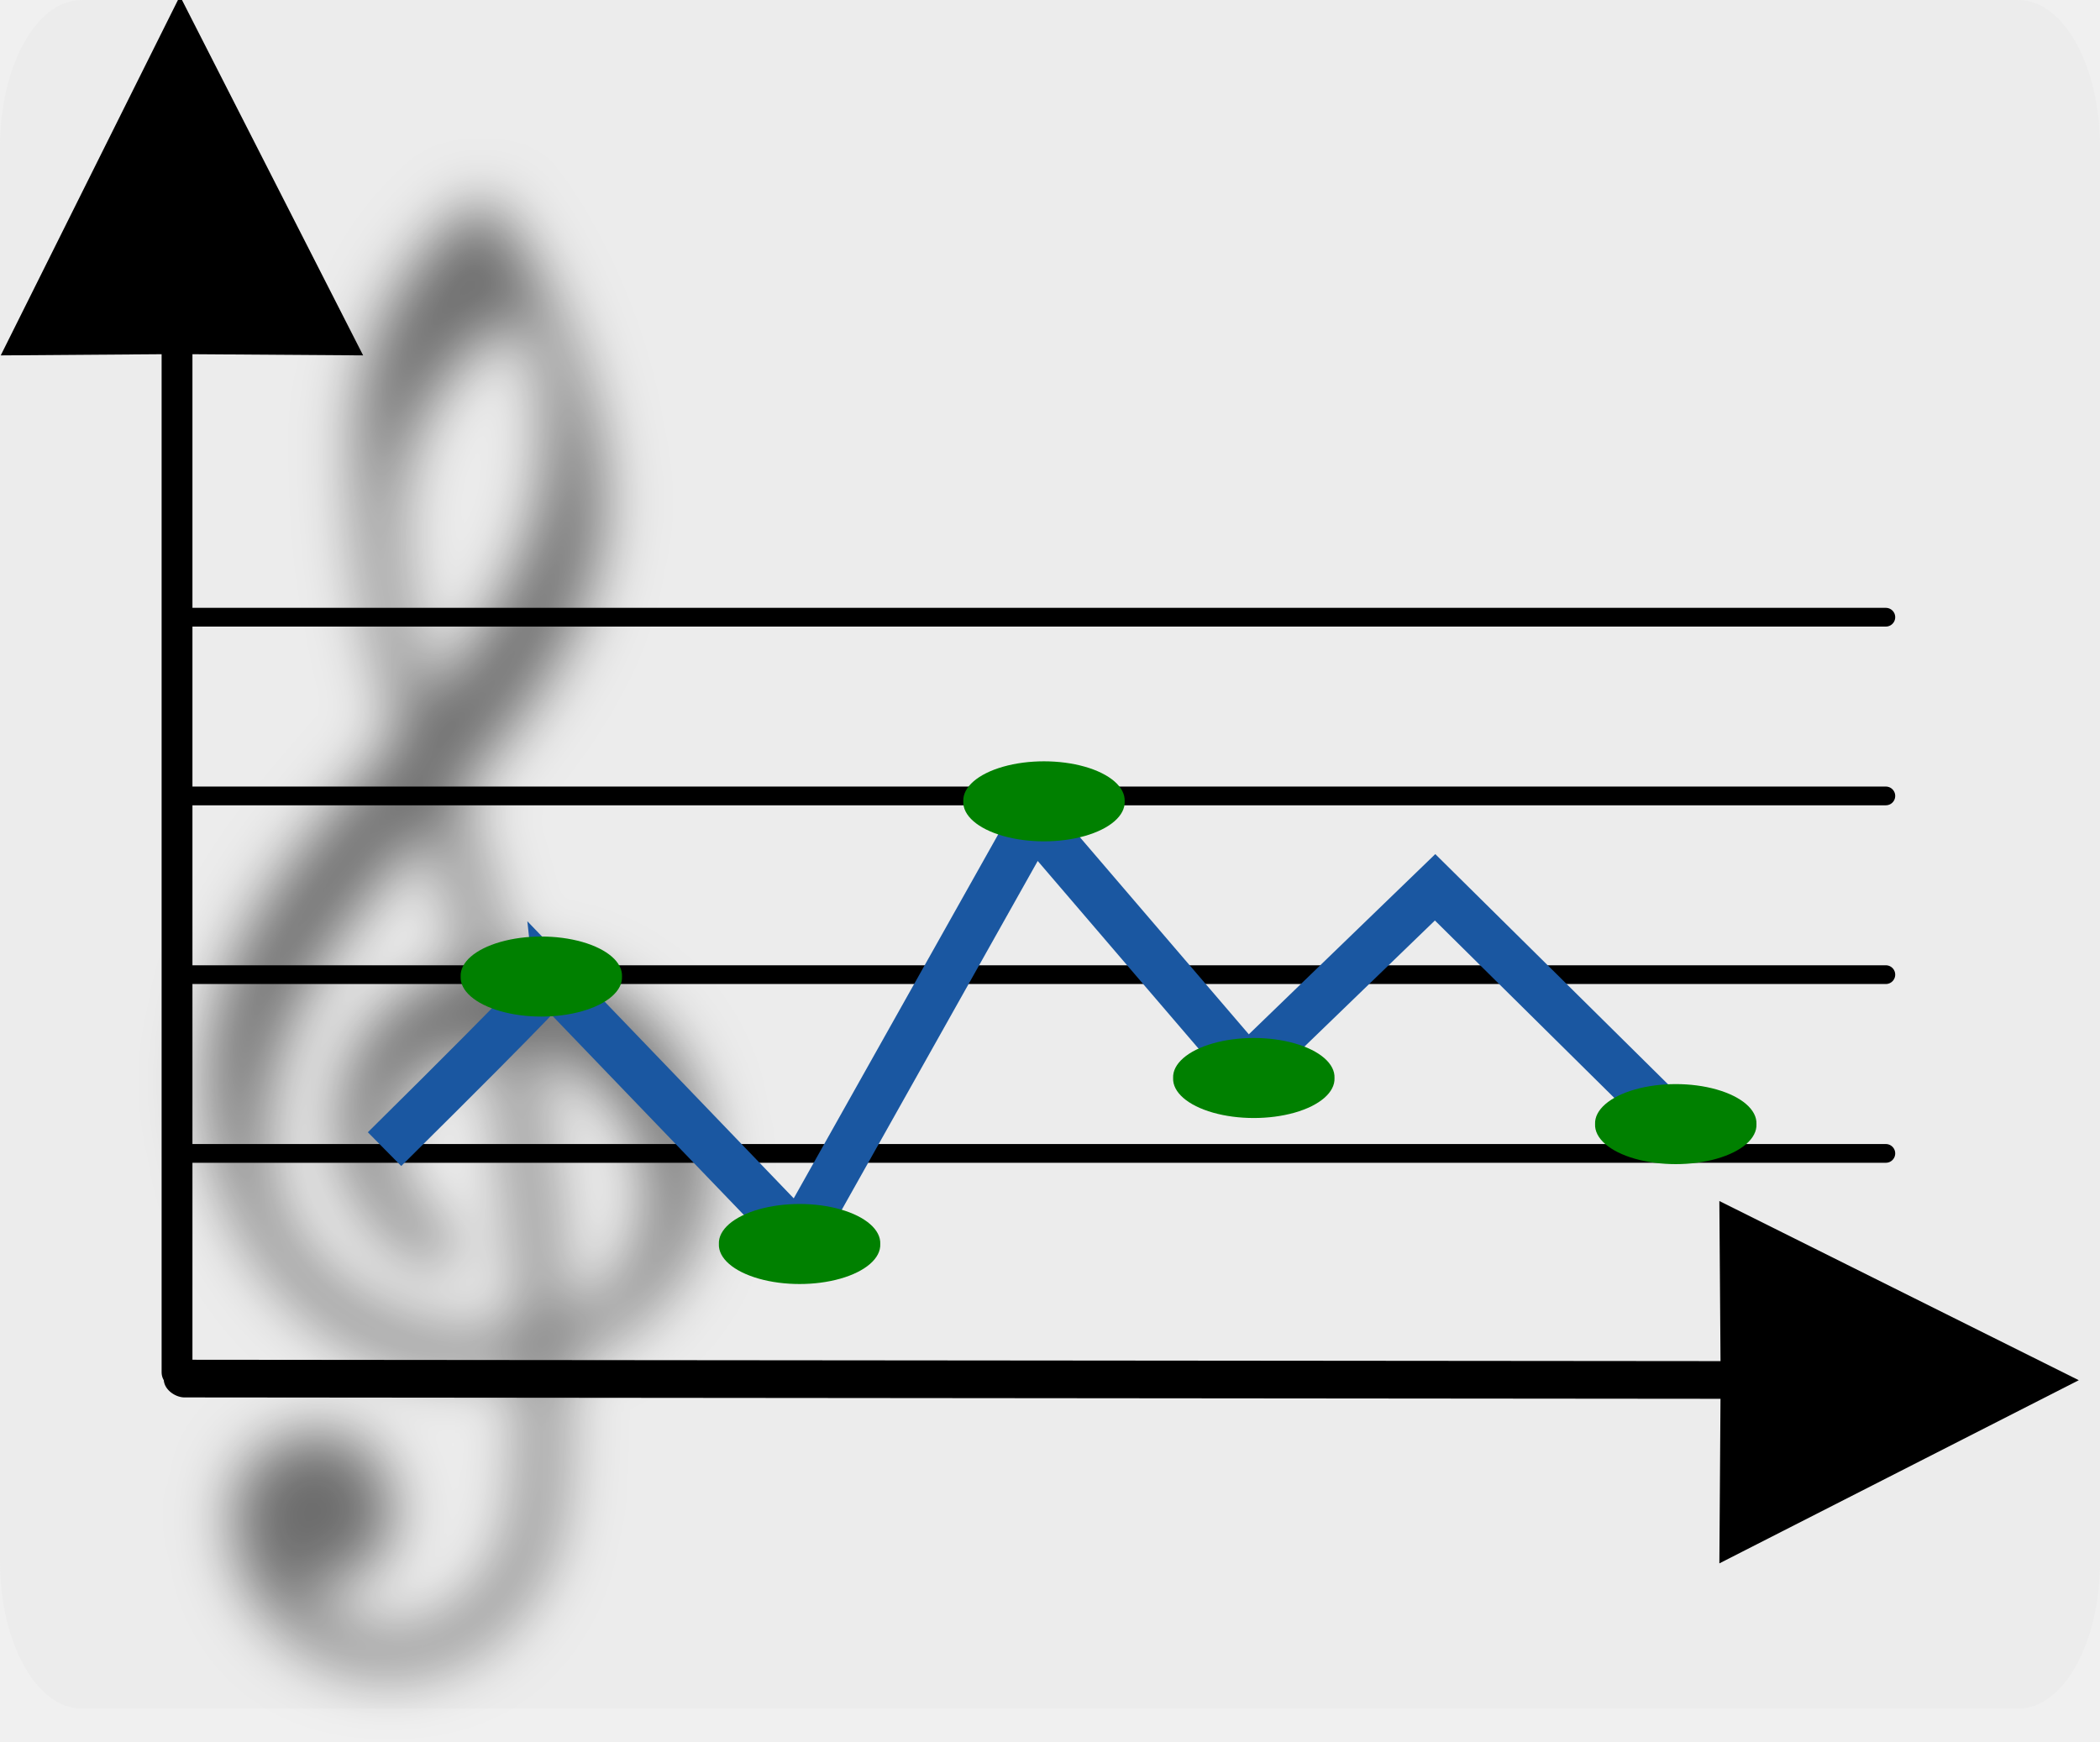
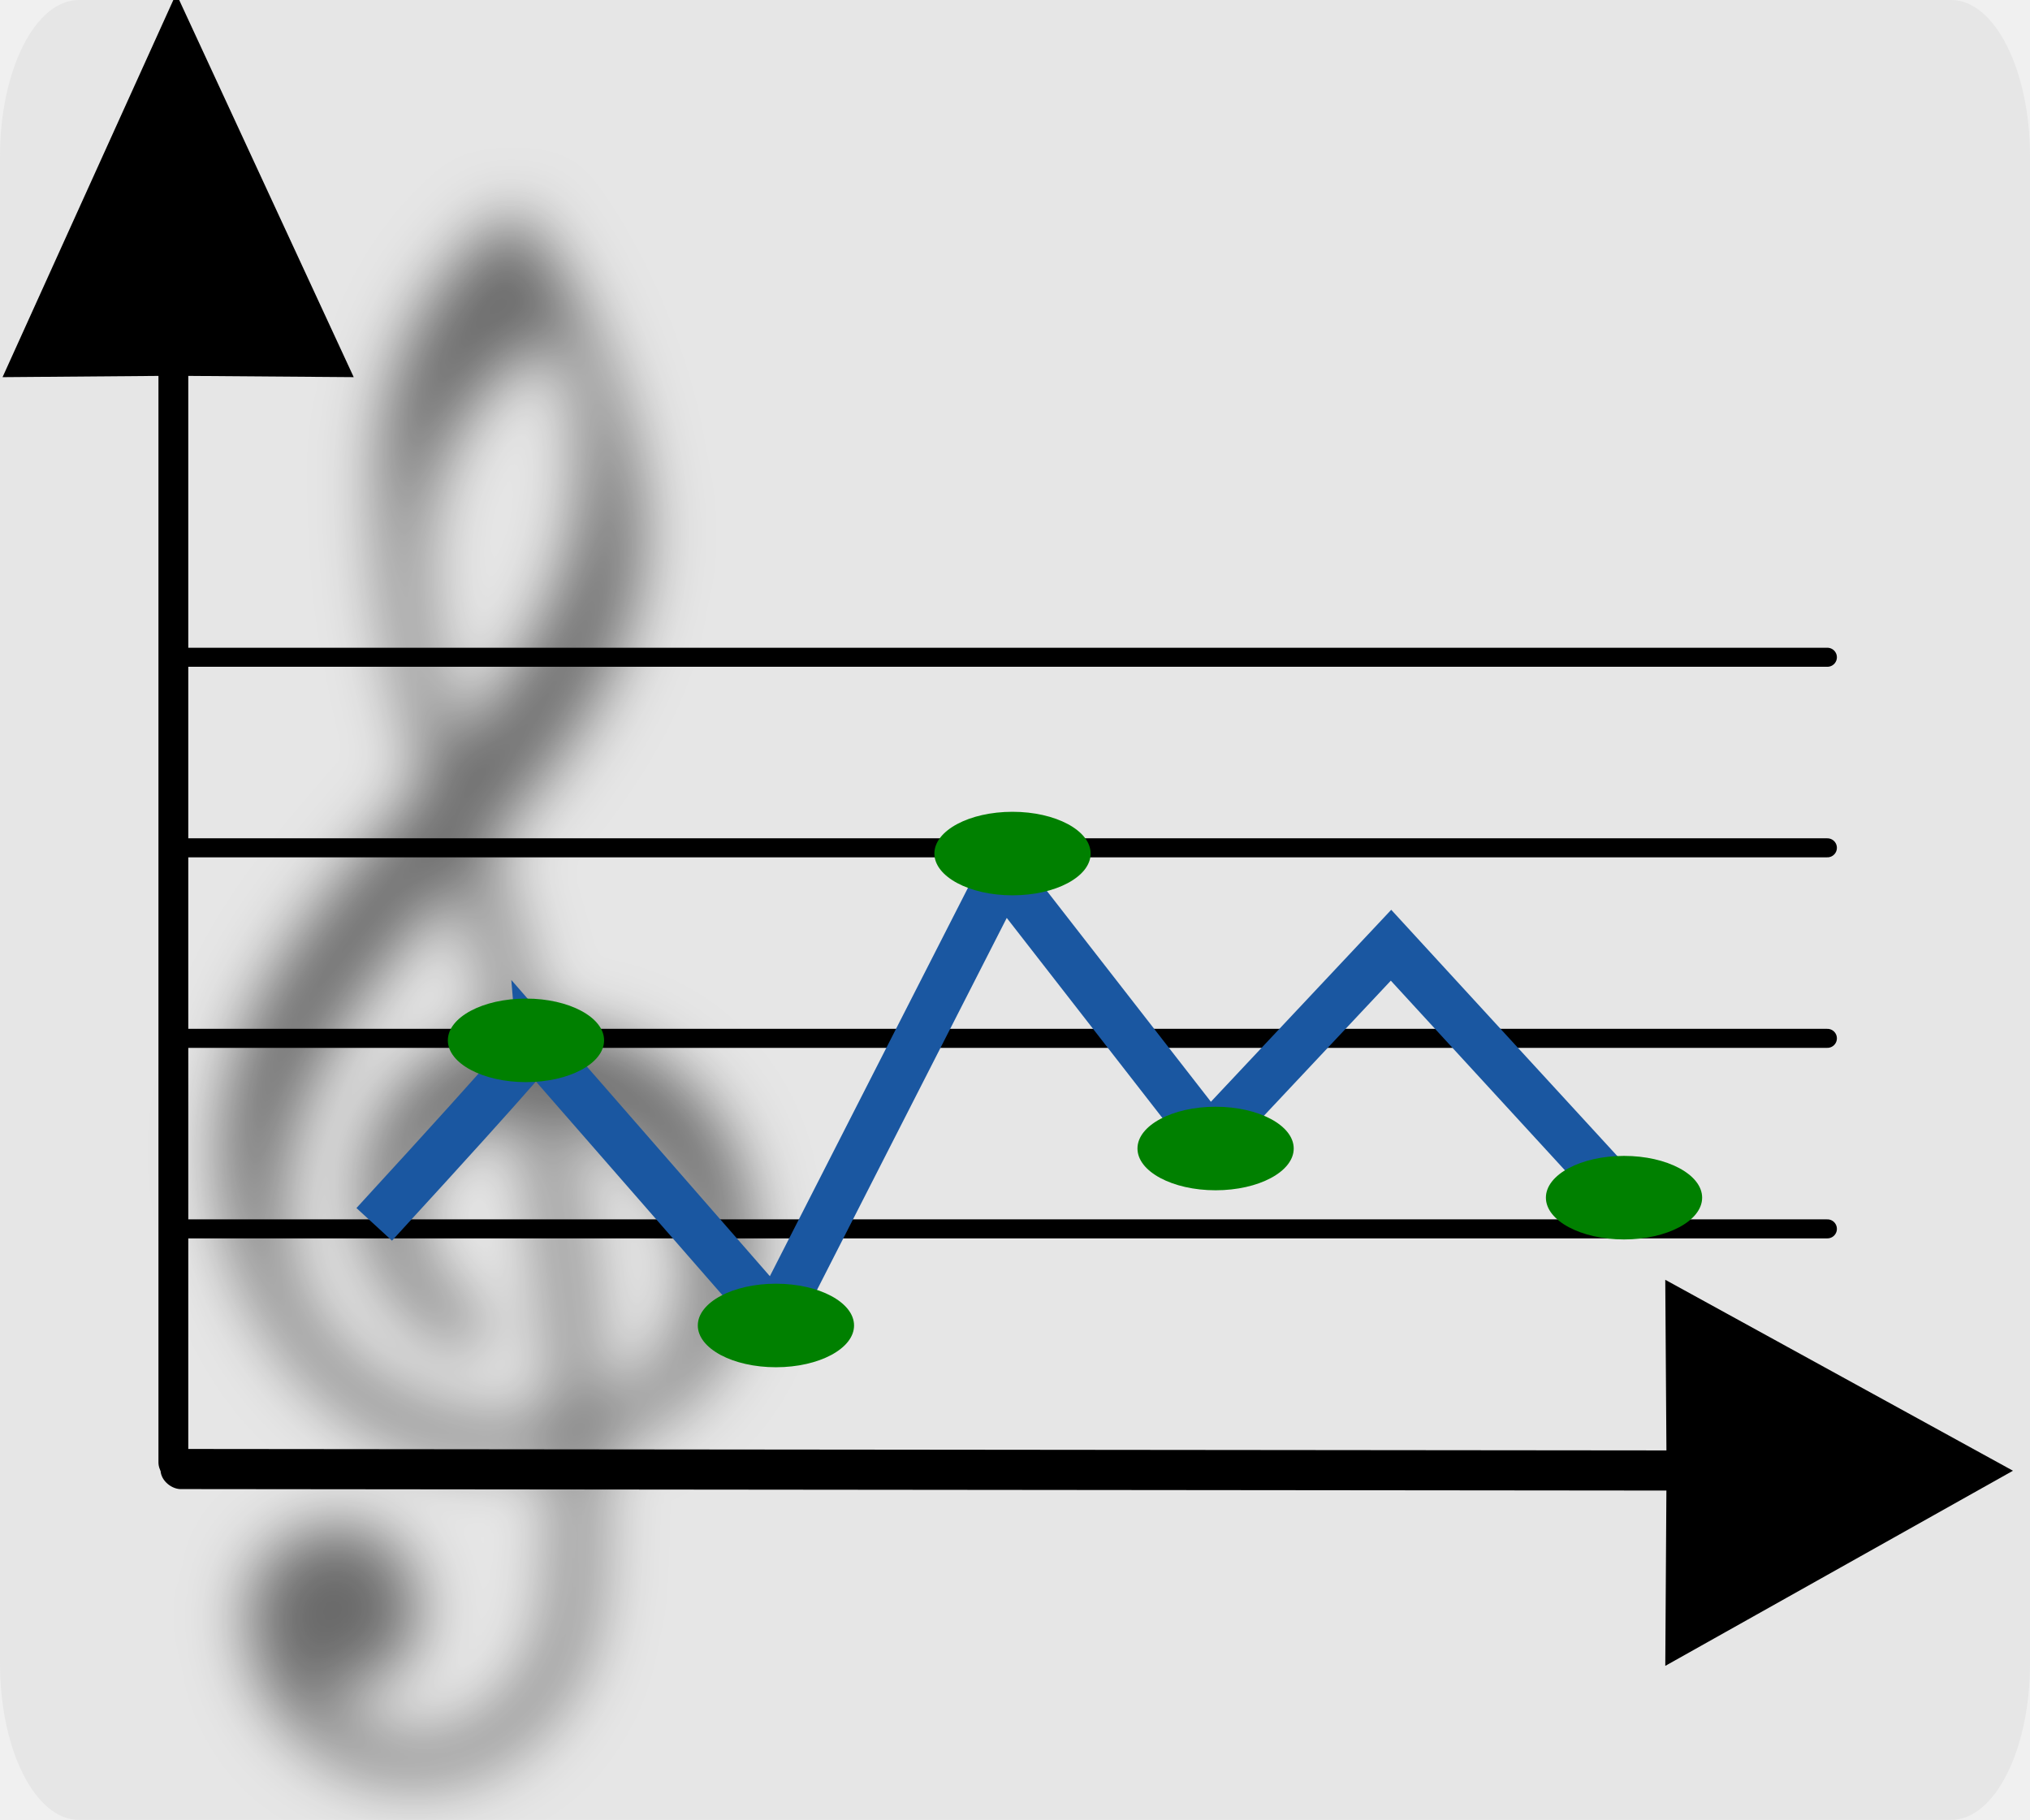
- <svg xmlns="http://www.w3.org/2000/svg" width="57.5" height="47.679" id="svg3240" version="1.1">
+ <svg xmlns="http://www.w3.org/2000/svg" width="52.197" height="46.786" id="svg3240" version="1.1">
  <defs id="defs3242">
    <marker orient="auto" refY="0" refX="0" id="DotM" style="overflow:visible">
      <path id="path3860" d="m -2.5,-1 c 0,2.76 -2.24,5 -5,5 -2.76,0 -5,-2.24 -5,-5 0,-2.76 2.24,-5 5,-5 2.76,0 5,2.24 5,5 z" style="fill-rule:evenodd;stroke:#000000;stroke-width:1pt" transform="matrix(0.4,0,0,0.4,2.96,0.4)" />
    </marker>
    <marker orient="auto" refY="0" refX="0" id="EmptyDiamondMstart" style="overflow:visible">
      <path id="path3914" d="M 0,-7.071 -7.071,0 0,7.071 7.071,0 0,-7.071 z" style="fill:#ffffff;fill-rule:evenodd;stroke:#000000;stroke-width:1pt" transform="matrix(0.4,0,0,0.4,2.6,0)" />
    </marker>
    <marker orient="auto" refY="0" refX="0" id="EmptyDiamondMend" style="overflow:visible">
      <path id="path3923" d="M 0,-7.071 -7.071,0 0,7.071 7.071,0 0,-7.071 z" style="fill:#ffffff;fill-rule:evenodd;stroke:#000000;stroke-width:1pt" transform="matrix(0.4,0,0,0.4,-2.6,0)" />
    </marker>
    <marker orient="auto" refY="0" refX="0" id="Arrow1Lend" style="overflow:visible">
      <path id="path3799" d="M 0,0 5,-5 -12.5,0 5,5 0,0 z" style="fill-rule:evenodd;stroke:#000000;stroke-width:1pt" transform="matrix(-0.8,0,0,-0.8,-10,0)" />
    </marker>
    <marker orient="auto" refY="0" refX="0" id="Arrow1Lstart" style="overflow:visible">
      <path id="path3796" d="M 0,0 5,-5 -12.5,0 5,5 0,0 z" style="fill-rule:evenodd;stroke:#000000;stroke-width:1pt" transform="matrix(0.8,0,0,0.8,10,0)" />
    </marker>
    <filter id="filter4994" x="-0.142" width="1.285" y="-0.048" height="1.096" color-interpolation-filters="sRGB">
      <feGaussianBlur stdDeviation="0.781" id="feGaussianBlur4996" />
    </filter>
  </defs>
  <g id="layer1" transform="translate(-413.7628,-404.8898)">
-     <rect style="fill:#ececec;fill-opacity:1;stroke:none" id="rect3841" width="57.5" height="46.786" x="413.763" y="404.89" ry="4.018" rx="2.232" />
-     <path id="line8" d="m 418.531,442.125 c -0.27,0.016 -0.3,0.288 -0.283,0.558 0.016,0.27 0.333,0.49 0.603,0.473 l 50.065,0.045 c 0.27,2.4e-4 0.516,-0.246 0.516,-0.516 0,-0.27 -0.246,-0.515 -0.516,-0.516 l -50.321,-0.045 c -0.021,-10e-4 -0.042,-10e-4 -0.062,0 z" style="font-size:medium;font-style:normal;font-variant:normal;font-weight:normal;font-stretch:normal;text-indent:0;text-align:start;text-decoration:none;line-height:normal;letter-spacing:normal;word-spacing:normal;text-transform:none;direction:ltr;block-progression:tb;writing-mode:lr-tb;text-anchor:start;baseline-shift:baseline;color:#000000;fill:currentColor;fill-opacity:1;fill-rule:nonzero;stroke:none;stroke-width:1.023;marker:none;visibility:visible;display:inline;overflow:visible;enable-background:accumulate;font-family:Sans;-inkscape-font-specification:Sans" />
-     <path id="path3022" d="m 461.409,442.601 -0.029,4.226 8.117,-4.137 -8.117,-4.047 z" style="fill-rule:evenodd;stroke:#000000;stroke-width:0.8pt" />
-     <path style="stroke:currentColor;stroke-width:0.513;stroke-linecap:round;stroke-linejoin:round" d="m 418.529,436.474 46.87,0" id="line10" />
-     <path style="stroke:currentColor;stroke-width:0.513;stroke-linecap:round;stroke-linejoin:round" d="m 418.529,431.579 46.87,0" id="line12" />
-     <path style="stroke:currentColor;stroke-width:0.513;stroke-linecap:round;stroke-linejoin:round" d="m 418.529,426.685 46.87,0" id="line14" />
-     <path style="stroke:currentColor;stroke-width:0.513;stroke-linecap:round;stroke-linejoin:round" d="m 418.529,421.791 46.87,0" id="line16" />
+     <rect style="fill:#e6e6e6;fill-opacity:1;stroke:none" id="rect3841" width="52.197" height="46.786" x="413.763" y="404.89" ry="4.018" rx="2.026" />
+     <path id="line8" d="m 418.149,442.139 c -0.245,0.016 -0.273,0.288 -0.258,0.559 0.015,0.27 0.302,0.49 0.548,0.474 l 45.506,0.045 c 0.245,2.4e-4 0.469,-0.246 0.469,-0.516 0,-0.27 -0.223,-0.516 -0.469,-0.516 l -45.74,-0.045 c -0.019,-0.001 -0.038,-0.001 -0.057,0 z" style="font-size:medium;font-style:normal;font-variant:normal;font-weight:normal;font-stretch:normal;text-indent:0;text-align:start;text-decoration:none;line-height:normal;letter-spacing:normal;word-spacing:normal;text-transform:none;direction:ltr;block-progression:tb;writing-mode:lr-tb;text-anchor:start;baseline-shift:baseline;color:#000000;fill:currentColor;fill-opacity:1;fill-rule:nonzero;stroke:none;stroke-width:1.023;marker:none;visibility:visible;display:inline;overflow:visible;enable-background:accumulate;font-family:Sans;-inkscape-font-specification:Sans" />
+     <path id="path3022" d="m 457.123,442.615 -0.027,4.23 7.378,-4.14 -7.378,-4.051 z" style="fill-rule:evenodd;stroke:#000000;stroke-width:0.763pt" />
+     <path style="stroke:currentColor;stroke-width:0.489;stroke-linecap:round;stroke-linejoin:round" d="m 418.148,436.482 42.602,0" id="line10" />
+     <path style="stroke:currentColor;stroke-width:0.489;stroke-linecap:round;stroke-linejoin:round" d="m 418.148,431.584 42.602,0" id="line12" />
+     <path style="stroke:currentColor;stroke-width:0.489;stroke-linecap:round;stroke-linejoin:round" d="m 418.148,426.686 42.602,0" id="line14" />
+     <path style="stroke:currentColor;stroke-width:0.489;stroke-linecap:round;stroke-linejoin:round" d="m 418.148,421.787 42.602,0" id="line16" />
    <path d="m 440.421,442.356 c -3.847,0 -6.814,-3.52 -6.814,-7.653 0,-3.704 2.701,-6.425 5.136,-9.249 -0.45,-1.432 -0.819,-2.906 -1.003,-4.4 -0.123,-1.125 -0.164,-2.23 -0.164,-3.376 0,-2.435 1.125,-4.707 3.069,-6.18 0.061,-0.041 0.143,-0.082 0.205,-0.082 0.082,0 0.143,0.02 0.205,0.082 1.576,1.821 2.967,5.382 2.967,7.858 0,3.049 -1.842,5.423 -3.847,7.756 0.471,1.494 0.9,3.008 1.289,4.522 0.02,0 0.041,-0.021 0.061,-0.021 3.172,0 5.239,2.619 5.239,5.341 0,1.555 -0.675,3.151 -2.19,4.297 -0.512,0.389 -1.085,0.634 -1.698,0.798 v 0.655 c 0,0.982 -0.021,1.985 -0.082,2.967 -0.143,2.497 -1.944,4.666 -4.42,4.666 -2.292,0 -4.134,-1.883 -4.134,-4.195 0,-1.187 1.085,-2.128 2.292,-2.128 1.105,0 1.944,0.982 1.944,2.128 0,1.064 -0.88,1.944 -1.944,1.944 -0.246,0 -0.471,-0.061 -0.696,-0.164 0.532,0.921 1.494,1.535 2.599,1.535 2.005,0 3.376,-1.862 3.499,-3.908 0.061,-0.941 0.082,-1.903 0.082,-2.844 v -0.471 c -0.532,0.082 -1.044,0.123 -1.596,0.123 z m 2.435,-1.166 c 1.473,-0.471 2.476,-1.944 2.476,-3.417 0,-1.801 -1.289,-3.602 -3.356,-3.908 0.471,2.23 0.798,4.829 0.88,7.326 z m -2.374,0.286 c 0.512,0 1.023,-0.021 1.514,-0.082 -0.082,-2.578 -0.43,-5.279 -0.921,-7.571 -1.76,0.102 -2.763,1.248 -2.763,2.497 0,0.9 0.532,1.883 1.678,2.537 0.102,0.102 0.143,0.205 0.143,0.307 0,0.225 -0.205,0.45 -0.45,0.45 -0.061,0 -0.123,-0.02 -0.184,-0.041 -1.637,-0.88 -2.394,-2.353 -2.394,-3.786 0,-1.862 1.269,-3.663 3.479,-4.072 -0.327,-1.289 -0.696,-2.558 -1.085,-3.827 -2.23,2.558 -4.461,5.116 -4.461,8.492 0,2.783 2.66,5.095 5.443,5.095 z m 1.391,-27.052 c -2.046,1.085 -3.336,3.213 -3.336,5.525 0,1.78 0.45,3.233 0.88,4.707 1.719,-2.087 3.172,-4.277 3.172,-6.978 0,-1.432 -0.143,-2.005 -0.716,-3.254 z" id="path22" style="opacity:0.538;fill:currentColor;filter:url(#filter4994)" transform="matrix(1.033479,0,0,1.033479,-28.6326,-14.78251)" />
-     <path id="line8-7" d="m 418.469,405.562 a 0.42,0.42 0 0 0 -0.281,0.406 l 0,36.5 a 0.422,0.422 0 0 0 0.844,0 l 0,-36.5 a 0.42,0.42 0 0 0 -0.562,-0.406 z" style="font-size:medium;font-style:normal;font-variant:normal;font-weight:normal;font-stretch:normal;text-indent:0;text-align:start;text-decoration:none;line-height:normal;letter-spacing:normal;word-spacing:normal;text-transform:none;direction:ltr;block-progression:tb;writing-mode:lr-tb;text-anchor:start;baseline-shift:baseline;color:#000000;fill:currentColor;fill-opacity:1;fill-rule:nonzero;stroke:none;stroke-width:0.839;marker:none;visibility:visible;display:inline;overflow:visible;enable-background:accumulate;font-family:Sans;-inkscape-font-specification:Sans" />
-     <path style="fill:none;stroke:#1a57a1;stroke-width:1.3;stroke-linecap:butt;stroke-linejoin:miter;stroke-miterlimit:4;stroke-opacity:1;stroke-dasharray:none;marker-mid:none;marker-end:none" d="m 424.292,436.357 c 4.56,-4.51 4.56,-4.626 4.56,-4.626 6.782,7.055 6.782,7.055 6.782,7.055 6.431,-11.449 6.431,-11.449 6.431,-11.449 5.847,6.823 5.847,6.823 5.847,6.823 5.145,-4.973 5.145,-4.973 5.145,-4.973 6.782,6.708 6.782,6.708 6.782,6.708" id="path5006" />
-     <path style="fill:#008000;fill-opacity:1;stroke:none" id="path3002" d="m -11.996,50.4 a 2.21,1.073 0 1 1 -4.419,0 2.21,1.073 0 1 1 4.419,0 z" transform="translate(442.7902,381.2312)" />
-     <path style="fill:#008000;fill-opacity:1;stroke:none" id="path3002-1" d="m -11.996,50.4 a 2.21,1.073 0 1 1 -4.419,0 2.21,1.073 0 1 1 4.419,0 z" transform="translate(456.5535,376.433)" />
-     <path style="fill:#008000;fill-opacity:1;stroke:none" id="path3002-17" d="m -11.996,50.4 a 2.21,1.073 0 1 1 -4.419,0 2.21,1.073 0 1 1 4.419,0 z" transform="translate(449.8613,388.5549)" />
-     <path style="fill:#008000;fill-opacity:1;stroke:none" id="path3002-9" d="m -11.996,50.4 a 2.21,1.073 0 1 1 -4.419,0 2.21,1.073 0 1 1 4.419,0 z" transform="translate(462.2988,384.0092)" />
-     <path style="fill:#008000;fill-opacity:1;stroke:none" id="path3002-4" d="m -11.996,50.4 a 2.21,1.073 0 1 1 -4.419,0 2.21,1.073 0 1 1 4.419,0 z" transform="translate(473.8524,385.2719)" />
-     <path id="path3022-5" d="m 418.606,414.053 4.226,0.029 -4.137,-8.117 -4.047,8.117 z" style="fill-rule:evenodd;stroke:#000000;stroke-width:0.8pt" />
+     <path id="line8-7" d="m 418.093,405.545 a 0.381,0.42 0 0 0 -0.256,0.407 l 0,36.531 a 0.383,0.422 0 0 0 0.767,0 l 0,-36.531 a 0.381,0.42 0 0 0 -0.511,-0.407 z" style="font-size:medium;font-style:normal;font-variant:normal;font-weight:normal;font-stretch:normal;text-indent:0;text-align:start;text-decoration:none;line-height:normal;letter-spacing:normal;word-spacing:normal;text-transform:none;direction:ltr;block-progression:tb;writing-mode:lr-tb;text-anchor:start;baseline-shift:baseline;color:#000000;fill:currentColor;fill-opacity:1;fill-rule:nonzero;stroke:none;stroke-width:0.839;marker:none;visibility:visible;display:inline;overflow:visible;enable-background:accumulate;font-family:Sans;-inkscape-font-specification:Sans" />
+     <path style="fill:none;stroke:#1a57a1;stroke-width:1.24;stroke-linecap:butt;stroke-linejoin:miter;stroke-miterlimit:4;stroke-opacity:1;stroke-dasharray:none;marker-mid:none;marker-end:none" d="m 423.385,436.366 c 4.145,-4.514 4.145,-4.63 4.145,-4.63 6.164,7.061 6.164,7.061 6.164,7.061 5.846,-11.459 5.846,-11.459 5.846,-11.459 5.314,6.829 5.314,6.829 5.314,6.829 4.676,-4.977 4.676,-4.977 4.676,-4.977 6.164,6.713 6.164,6.713 6.164,6.713" id="path5006" />
+     <path style="fill:#008000;fill-opacity:1;stroke:none" id="path3002" d="m -11.996,50.4 c 0,0.593 -0.989,1.073 -2.21,1.073 -1.22,0 -2.21,-0.481 -2.21,-1.073 0,-0.593 0.989,-1.073 2.21,-1.073 1.22,0 2.21,0.481 2.21,1.073 z" transform="matrix(0.9089479,0,0,1.00086,440.1995,381.1924)" />
+     <path style="fill:#008000;fill-opacity:1;stroke:none" id="path3002-1" d="m -11.996,50.4 c 0,0.593 -0.989,1.073 -2.21,1.073 -1.22,0 -2.21,-0.481 -2.21,-1.073 0,-0.593 0.989,-1.073 2.21,-1.073 1.22,0 2.21,0.481 2.21,1.073 z" transform="matrix(0.9089479,0,0,1.00086,452.7096,376.3901)" />
+     <path style="fill:#008000;fill-opacity:1;stroke:none" id="path3002-17" d="m -11.996,50.4 c 0,0.593 -0.989,1.073 -2.21,1.073 -1.22,0 -2.21,-0.481 -2.21,-1.073 0,-0.593 0.989,-1.073 2.21,-1.073 1.22,0 2.21,0.481 2.21,1.073 z" transform="matrix(0.9089479,0,0,1.00086,446.6267,388.5223)" />
+     <path style="fill:#008000;fill-opacity:1;stroke:none" id="path3002-9" d="m -11.996,50.4 c 0,0.593 -0.989,1.073 -2.21,1.073 -1.22,0 -2.21,-0.481 -2.21,-1.073 0,-0.593 0.989,-1.073 2.21,-1.073 1.22,0 2.21,0.481 2.21,1.073 z" transform="matrix(0.9089479,0,0,1.00086,457.9317,383.9727)" />
+     <path style="fill:#008000;fill-opacity:1;stroke:none" id="path3002-4" d="m -11.996,50.4 c 0,0.593 -0.989,1.073 -2.21,1.073 -1.22,0 -2.21,-0.481 -2.21,-1.073 0,-0.593 0.989,-1.073 2.21,-1.073 1.22,0 2.21,0.481 2.21,1.073 z" transform="matrix(0.9089479,0,0,1.00086,468.4334,385.2365)" />
+     <path id="path3022-5" d="m 418.218,414.042 3.841,0.029 -3.76,-8.124 -3.679,8.124 z" style="fill-rule:evenodd;stroke:#000000;stroke-width:0.763pt" />
  </g>
</svg>
